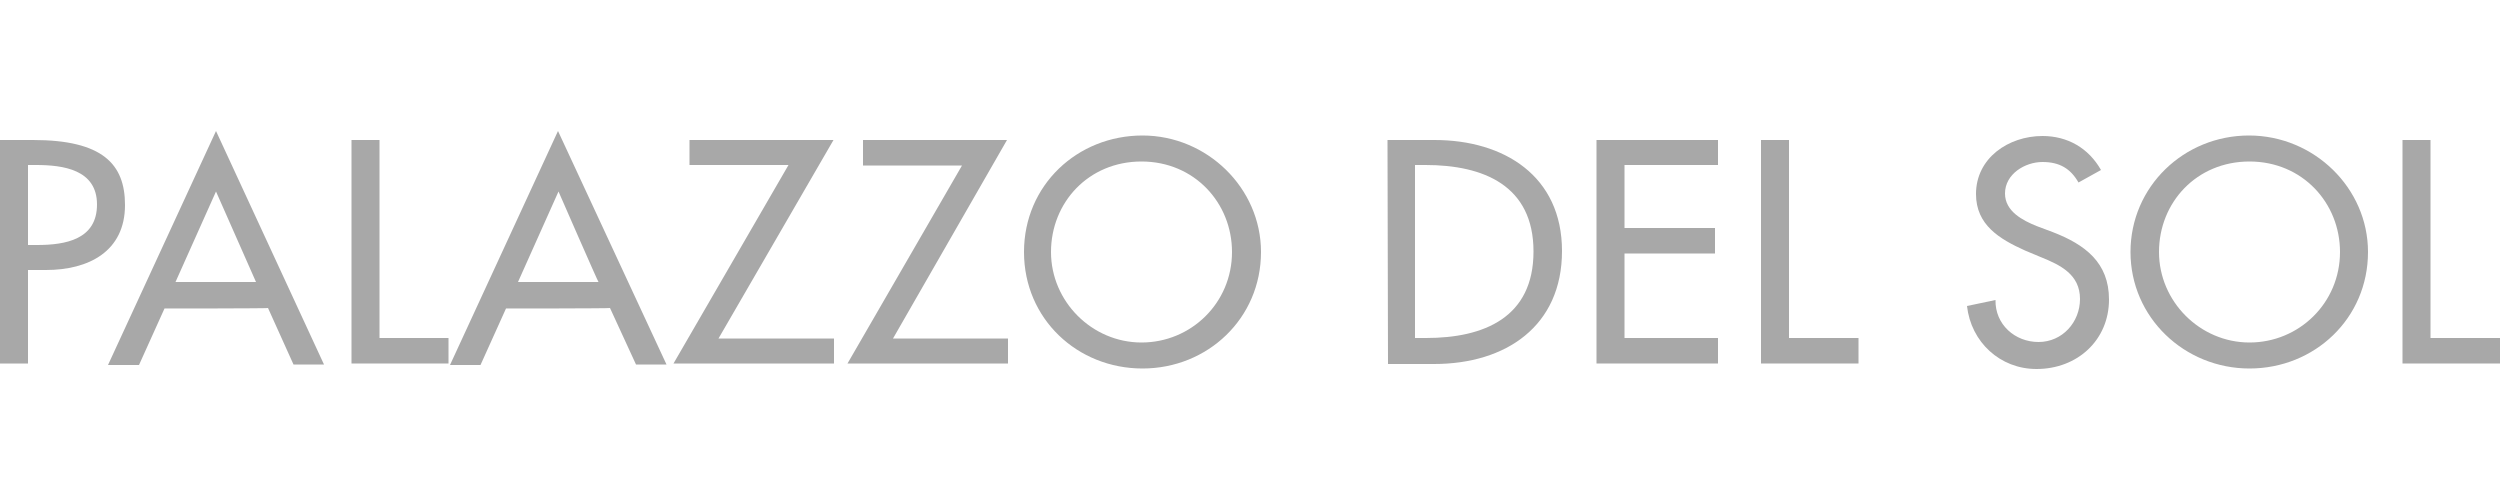
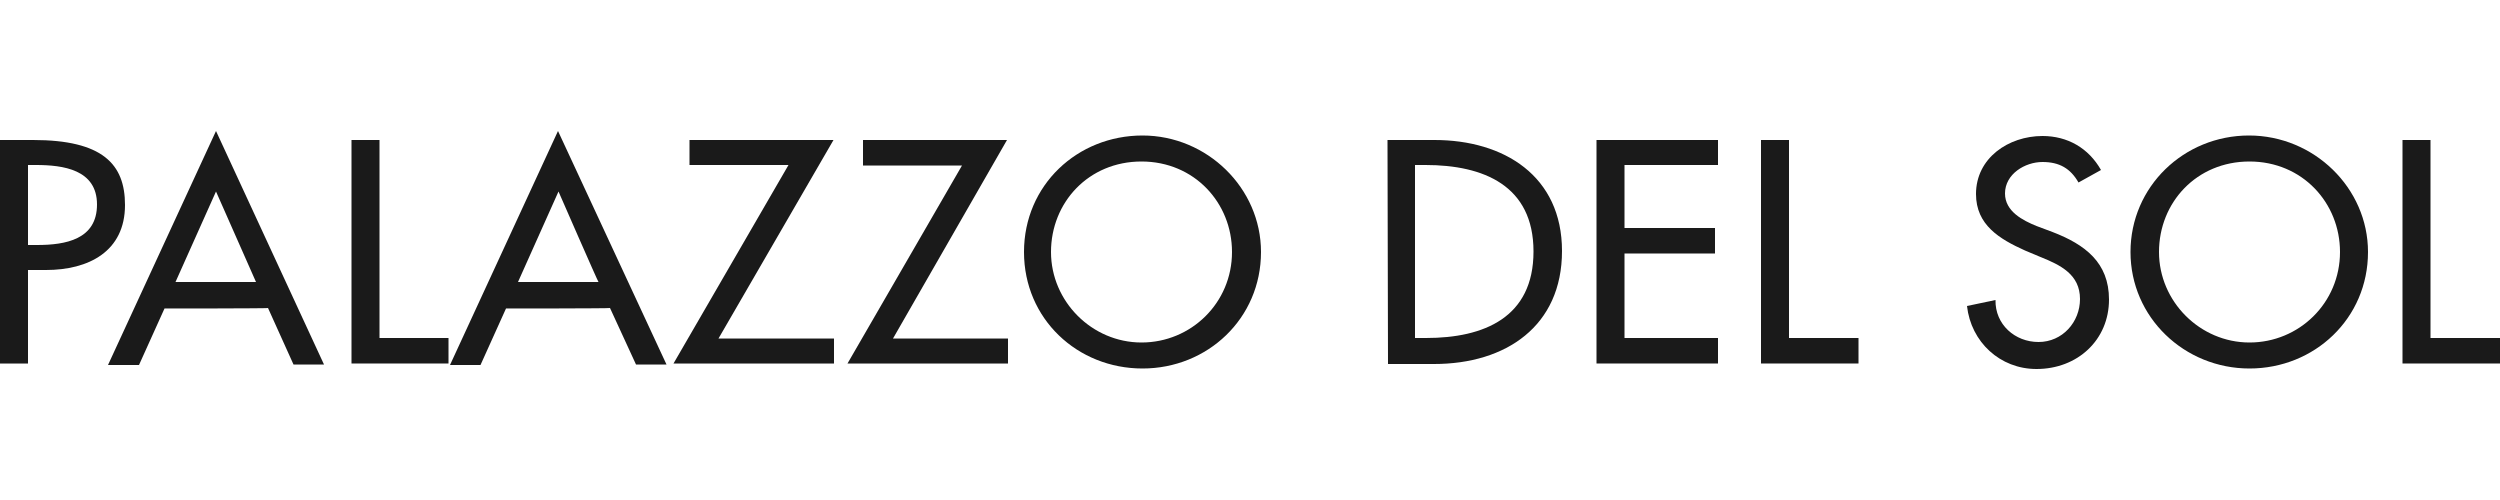
<svg xmlns="http://www.w3.org/2000/svg" version="1.1" id="Capa_1" x="0px" y="0px" viewBox="0 0 500 100" style="enable-background:new 0 0 500 100;" xml:space="preserve">
  <style type="text/css">
- 	.st0{fill:#A8A8A8;}
+ 	.st0{fill:#1a1a1a;}
</style>
  <path class="st0" d="M5.6,72.7H0V28h6.6c13.9,0,18.4,4.8,18.4,13C25,50.3,17.7,54,9.2,54H5.6C5.6,54.1,5.6,72.7,5.6,72.7z M5.6,49  h1.8c5.7,0,12-1.1,12-8.1S12.6,33,7.2,33H5.6C5.6,33.1,5.6,49,5.6,49z" />
  <path class="st0" d="M32.9,61.7L27.8,73h-6.2l21.6-46.8l21.6,46.7h-6.1l-5.1-11.3C53.8,61.7,32.9,61.7,32.9,61.7z M43.2,38.3  l-8.1,18.1h16.1L43.2,38.3z" />
  <path class="st0" d="M75.9,67.6h13.8v5.1H70.3V28h5.6V67.6L75.9,67.6z" />
  <path class="st0" d="M101.2,61.7L96.1,73H90l21.6-46.8l21.7,46.7h-6.1l-5.2-11.3C122.1,61.7,101.2,61.7,101.2,61.7z M111.7,38.3  l-8.1,18.1h16.1C119.6,56.4,111.7,38.3,111.7,38.3z" />
  <path class="st0" d="M166.8,67.6v5.1h-32.1l23-39.7h-19.8V28h28.8l-23,39.7H166.8z" />
  <path class="st0" d="M201.6,67.6v5.1h-32.1l22.9-39.6h-19.8v-5.1h28.8l-22.8,39.7h23V67.6z" />
  <path class="st0" d="M252.2,50.4c0,13.3-10.7,23.3-23.7,23.3s-23.7-9.9-23.7-23.3s10.7-23.3,23.7-23.3  C241.4,27.1,252.2,37.6,252.2,50.4z M246.4,50.4c0-9.8-7.5-18.1-18.1-18.1c-10.6,0-18.1,8.2-18.1,18.1s8.2,18.1,18.1,18.1  C238.2,68.5,246.4,60.6,246.4,50.4z" />
  <path class="st0" d="M277.5,28h9.4c13.9,0,25.5,7.2,25.5,22.2s-11.2,22.6-25.6,22.6h-9.2L277.5,28L277.5,28L277.5,28z M283.1,67.6  h2.1c11.6,0,21.5-4.1,21.5-17.3S296.7,33,285.1,33h-2.1V67.6z" />
  <path class="st0" d="M319.3,28h24.3V33h-18.7v12.6H343v5.1h-18.1v16.9h18.7v5.1h-24.3V28z" />
  <path class="st0" d="M357.9,67.6h13.8v5.1h-19.5V28h5.6V67.6L357.9,67.6L357.9,67.6z" />
  <path class="st0" d="M415.7,36.5c-1.6-2.8-3.8-4.1-7.2-4.1c-3.5,0-7.5,2.4-7.5,6.3c0,3.6,3.6,5.4,6.3,6.5l3.2,1.2  c6.5,2.5,11.3,6.1,11.3,13.5c0,8.1-6.3,13.9-14.5,13.9c-7.3,0-13.1-5.4-13.9-12.6l5.7-1.2c-0.1,4.9,3.9,8.4,8.6,8.4  c4.8,0,8.3-4,8.3-8.6c0-4.9-3.9-6.8-7.9-8.4l-3.1-1.3c-5.1-2.3-9.8-5.1-9.8-11.3c0-7.2,6.5-11.6,13.3-11.6c5,0,9.2,2.4,11.7,6.8  L415.7,36.5L415.7,36.5z" />
  <path class="st0" d="M473.6,50.4c0,13.3-10.7,23.3-23.7,23.3c-13,0-23.8-10.2-23.8-23.3s10.7-23.3,23.7-23.3  C462.8,27.1,473.6,37.6,473.6,50.4z M468,50.4c0-9.8-7.5-18.1-18.1-18.1c-10.6,0-18.1,8.2-18.1,18.1s8.2,18.1,18.1,18.1  C459.8,68.5,468,60.6,468,50.4z" />
  <path class="st0" d="M486.2,67.6H500v5.1h-19.5V28h5.6V67.6L486.2,67.6L486.2,67.6z" />
</svg>
